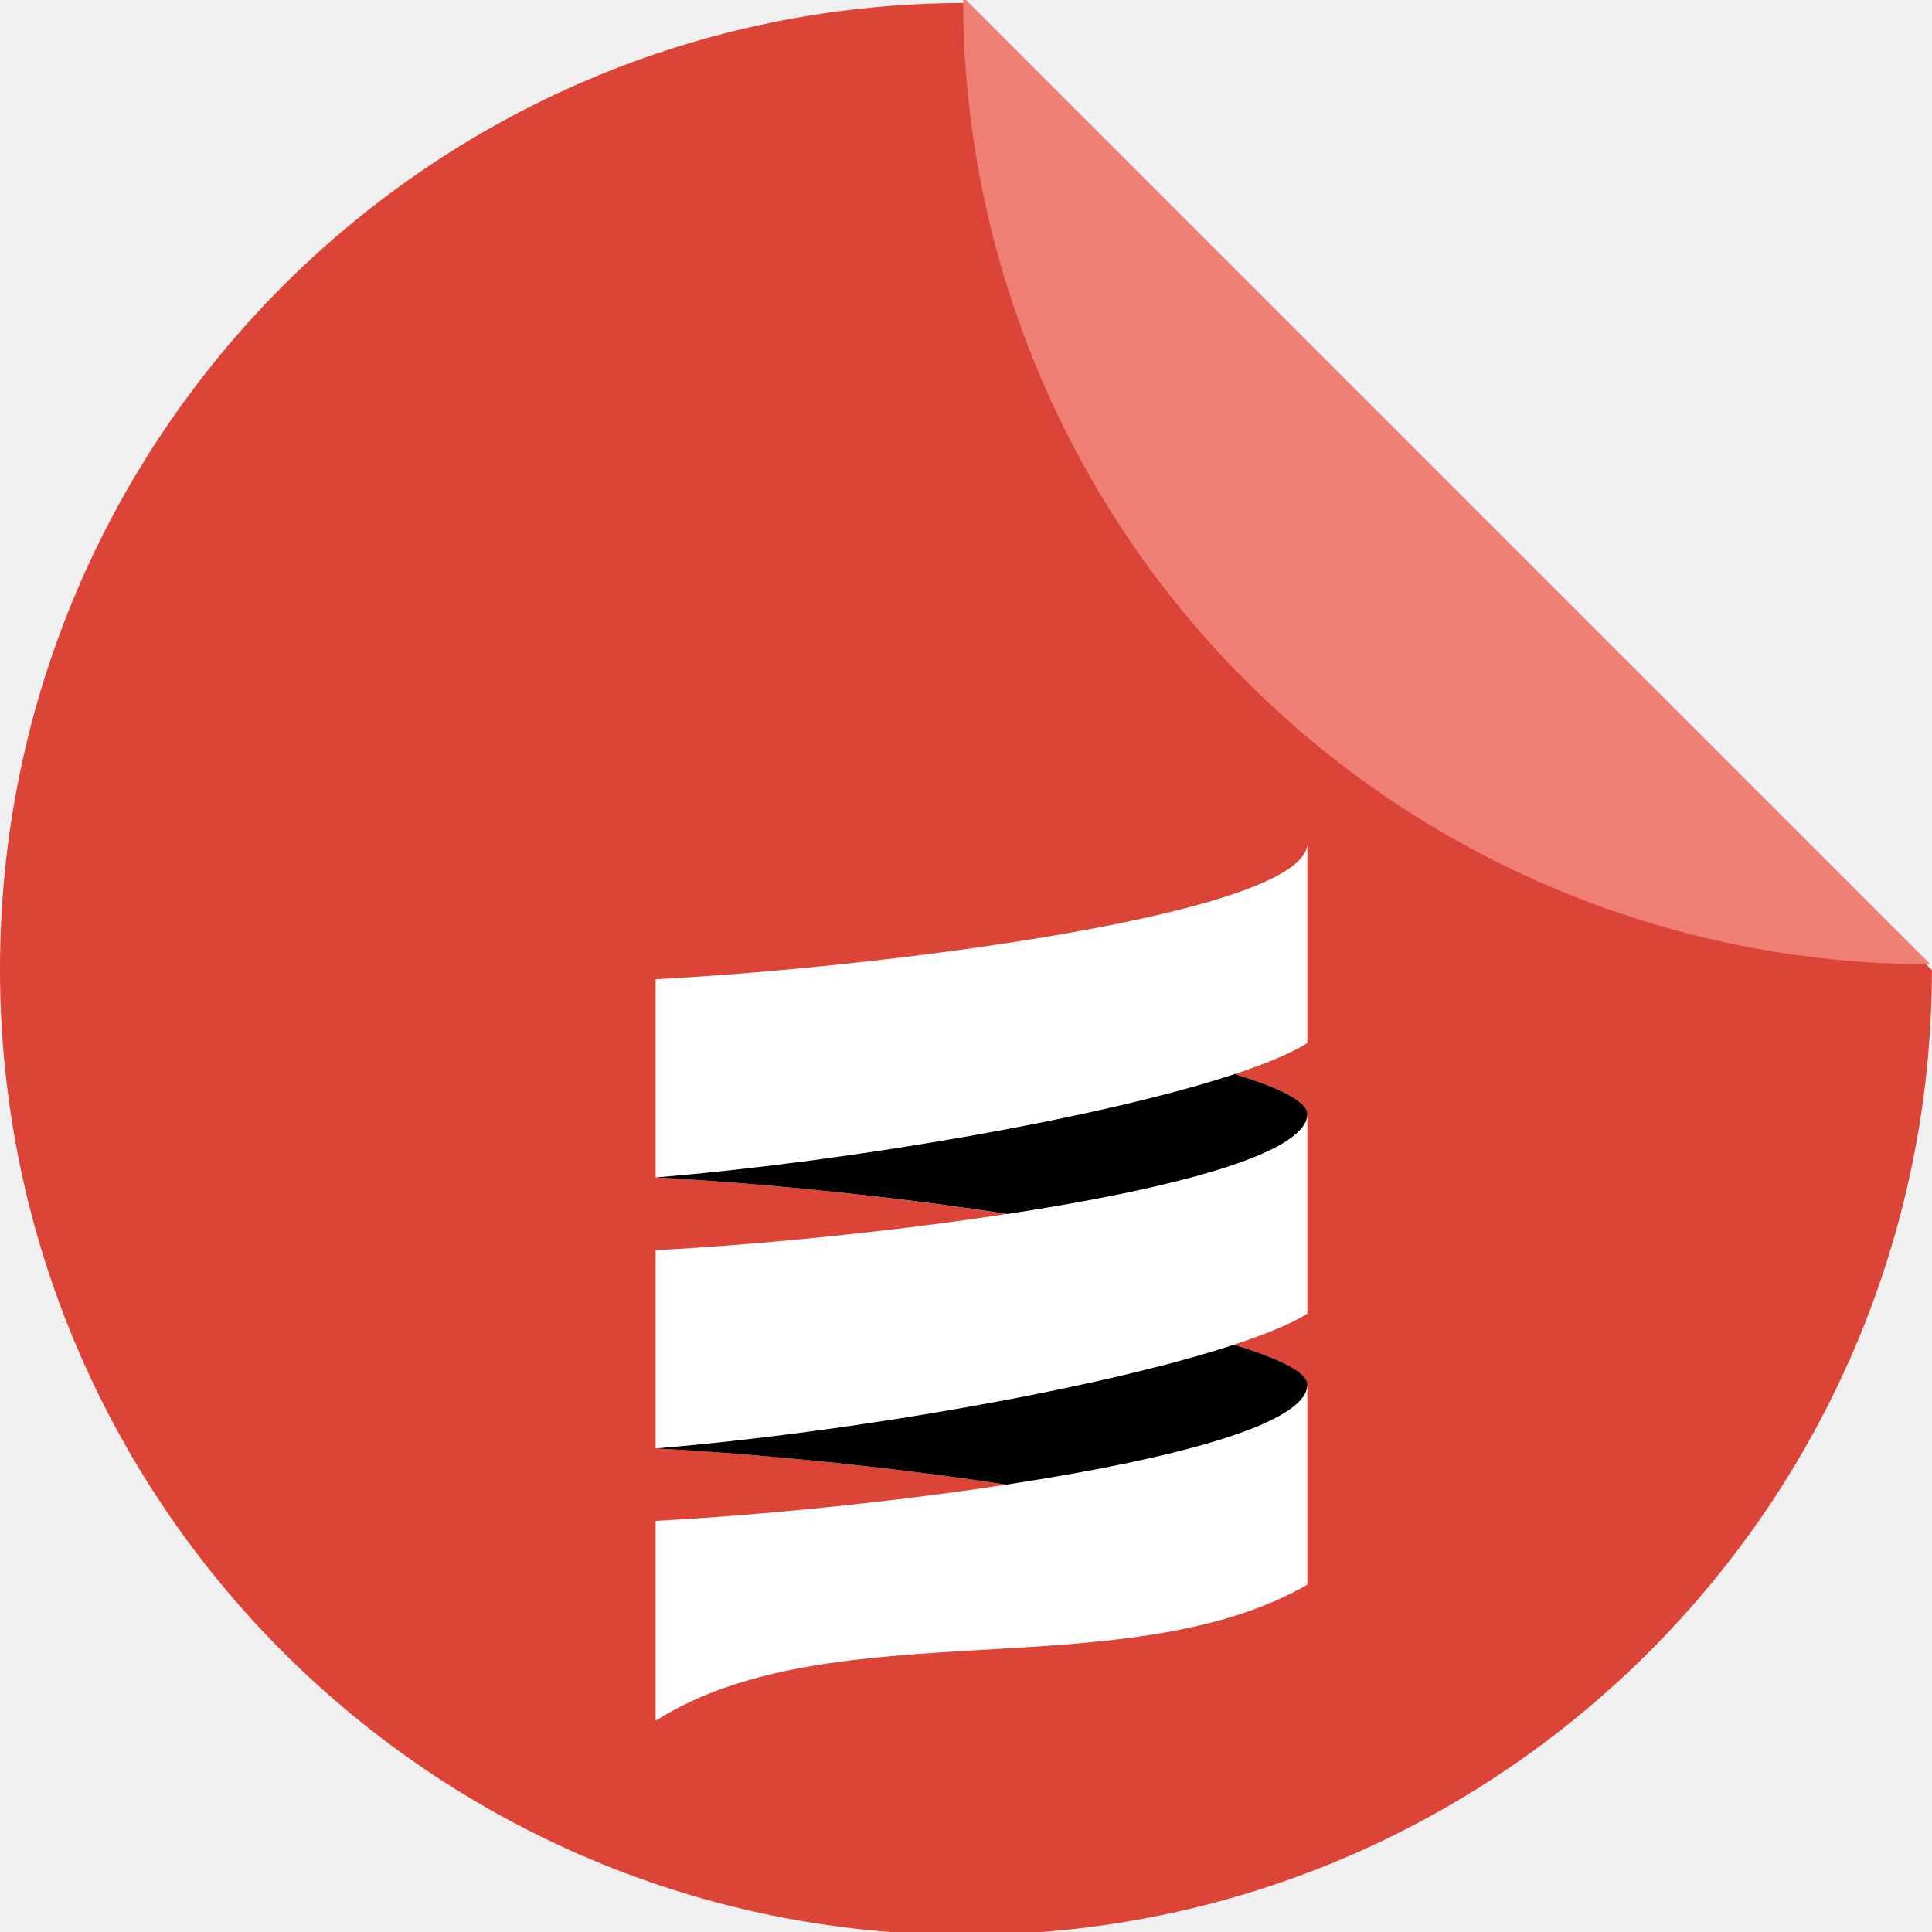
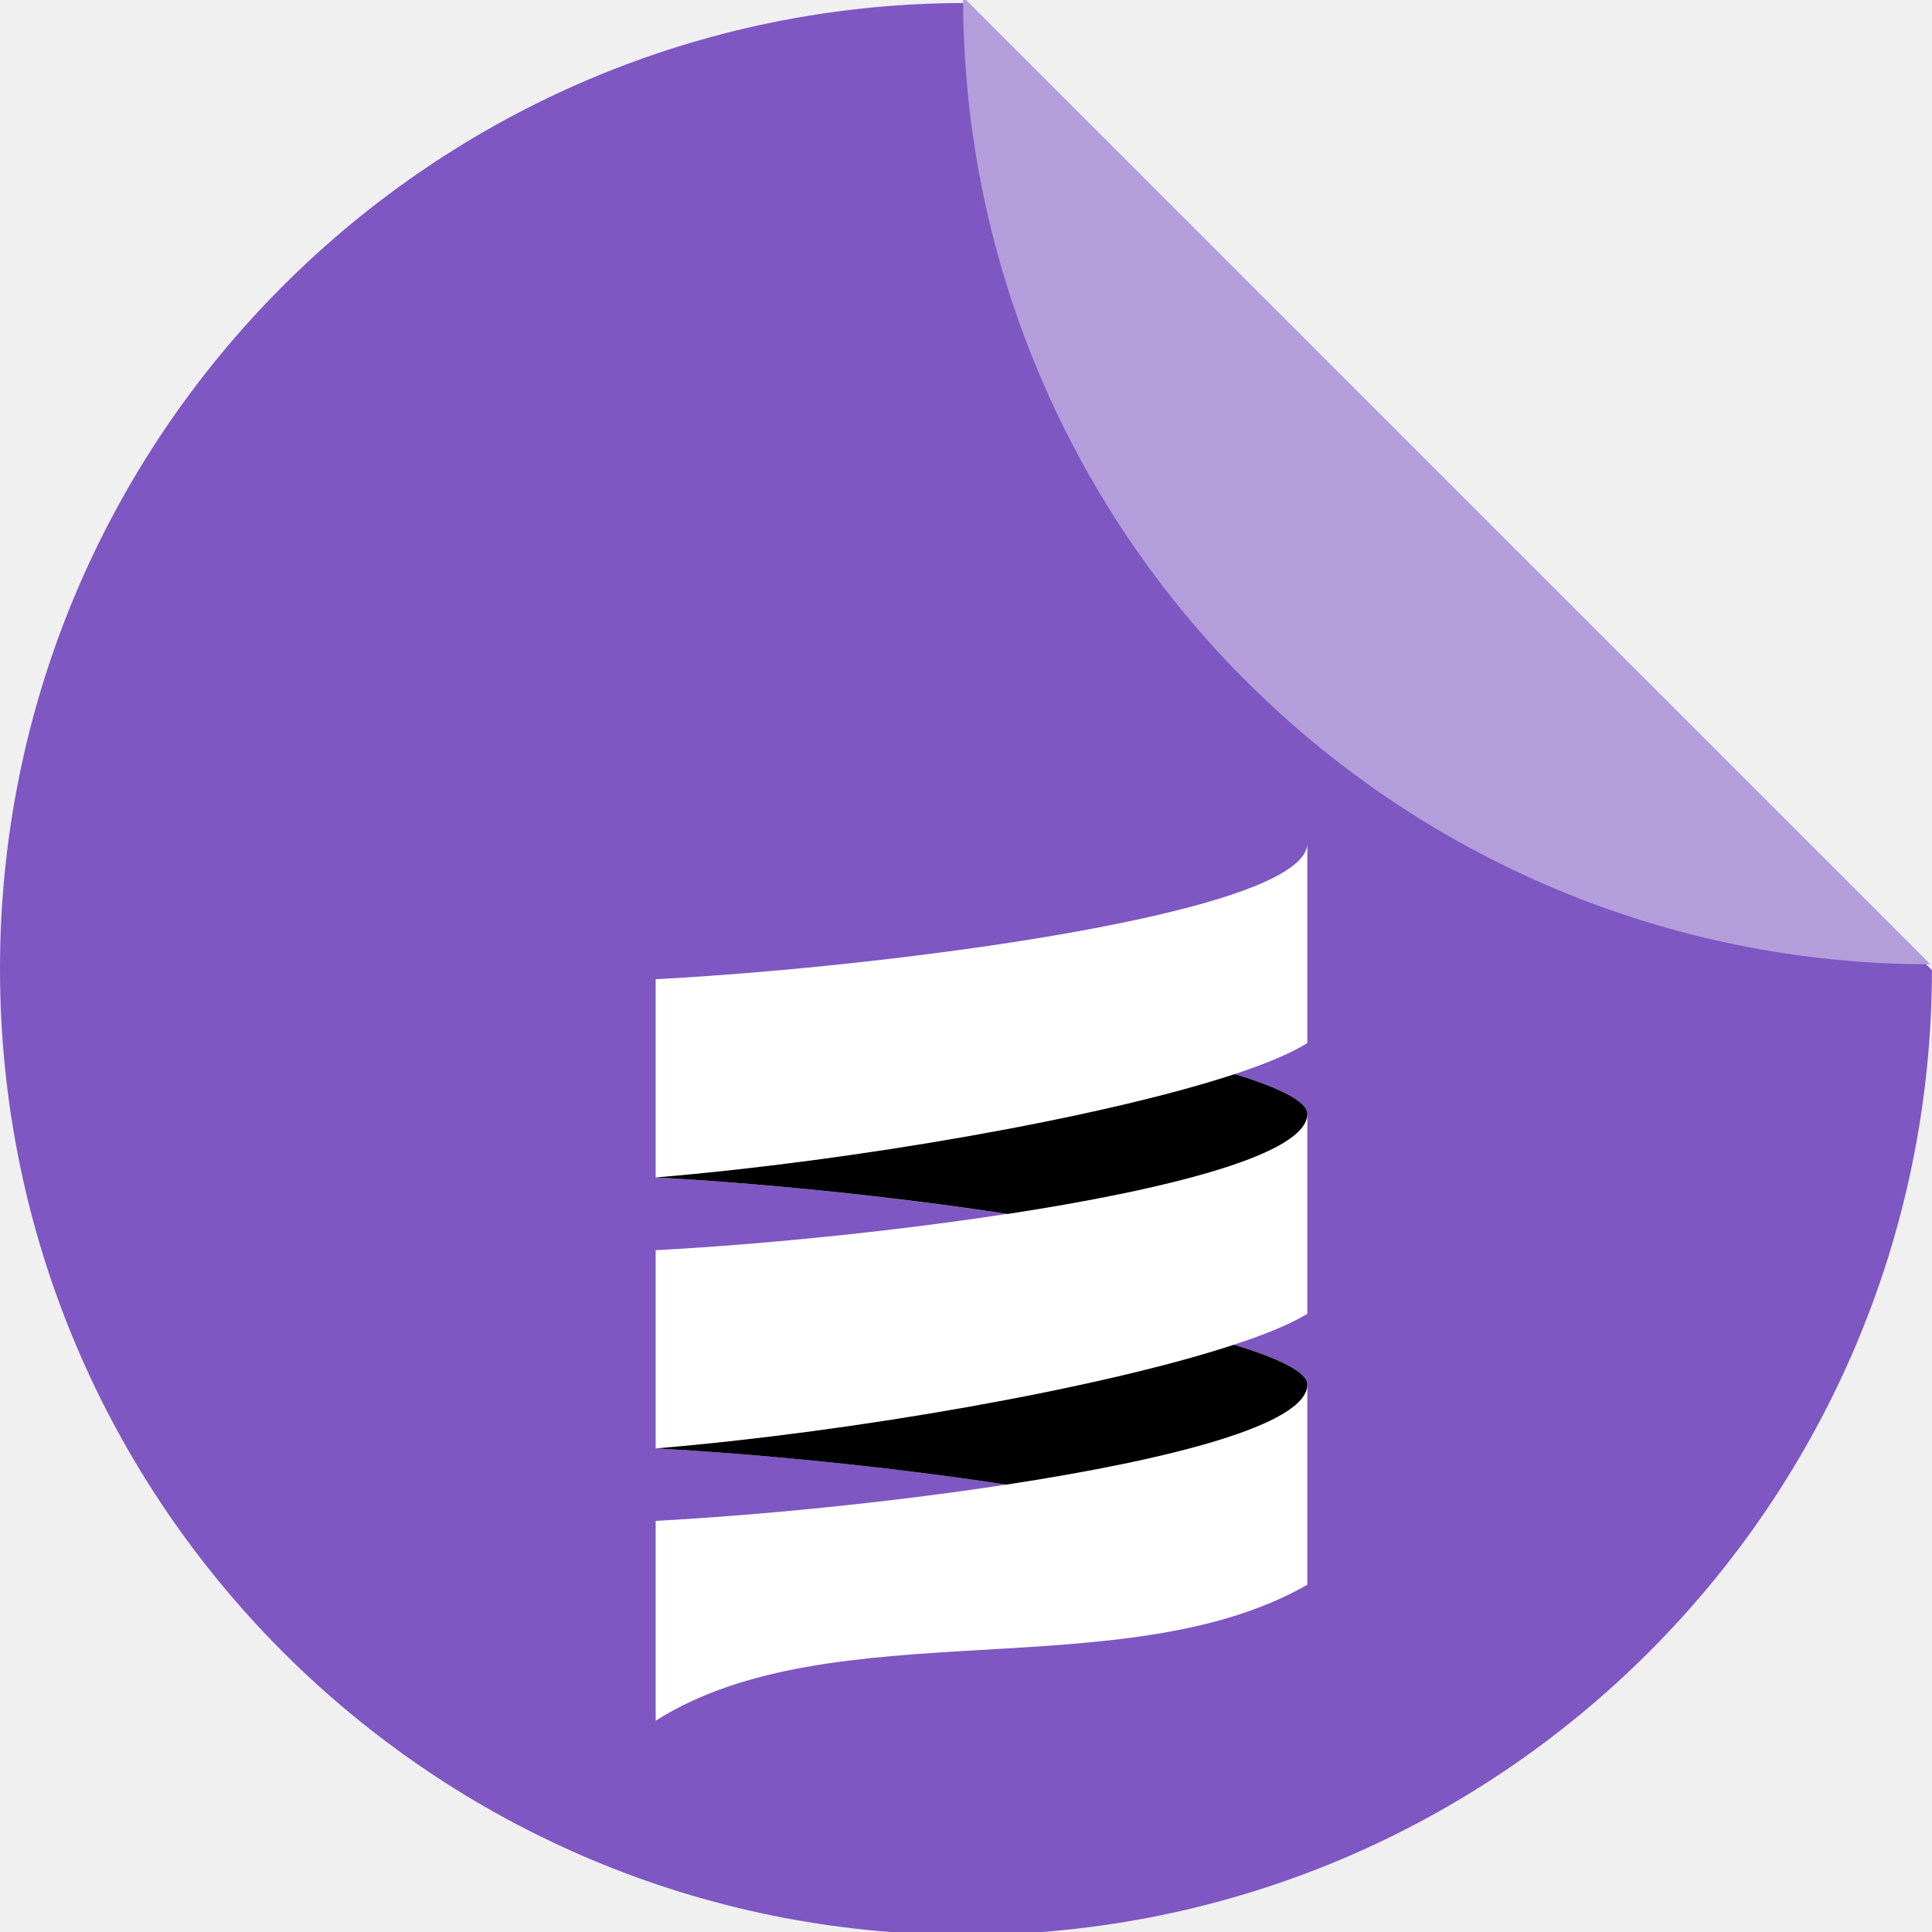
<svg xmlns="http://www.w3.org/2000/svg" width="256" height="256" viewBox="0 0 256 256" id="svg2" version="1.1">
  <defs id="defs4">
    <filter id="filter4301" style="color-interpolation-filters:sRGB;">
      <feFlood id="feFlood4303" result="flood" flood-color="rgb(0,0,0)" flood-opacity="0.498" />
      <feComposite id="feComposite4305" result="composite1" operator="in" in2="SourceGraphic" in="flood" />
      <feGaussianBlur id="feGaussianBlur4307" result="blur" stdDeviation="3.7" in="composite1" />
      <feOffset id="feOffset4309" result="offset" dy="3.7" dx="3.8" />
      <feComposite id="feComposite4311" result="composite2" operator="over" in2="offset" in="SourceGraphic" />
    </filter>
    <clipPath clipPathUnits="userSpaceOnUse" id="clipPath4266">
-       <path style="fill:#db4437;fill-opacity:1" d="m 153.387,796.848 -105.781,0 c -7.804,0 -14.088,6.282 -14.088,14.086 l 0,227.34 c 0,7.804 6.284,14.088 14.088,14.088 l 165.162,0 c 7.804,0 14.086,-6.284 14.086,-14.088 l 0,-154.822 -73.467,-86.604 z" id="path4268" />
+       <path style="fill:#7e57c2;fill-opacity:1" d="m 153.387,796.848 -105.781,0 c -7.804,0 -14.088,6.282 -14.088,14.086 l 0,227.34 c 0,7.804 6.284,14.088 14.088,14.088 l 165.162,0 c 7.804,0 14.086,-6.284 14.086,-14.088 l 0,-154.822 -73.467,-86.604 z" id="path4268" />
    </clipPath>
    <clipPath id="clipPath6370" clipPathUnits="userSpaceOnUse">
-       <path style="fill:#db4437;fill-opacity:1" d="m 153.387,796.848 -105.781,0 c -7.804,0 -14.088,6.282 -14.088,14.086 l 0,227.34 c 0,7.804 6.284,14.088 14.088,14.088 l 165.162,0 c 7.804,0 14.086,-6.284 14.086,-14.088 l 0,-154.822 -73.467,-86.604 z" id="path6372" />
+       <path style="fill:#7e57c2;fill-opacity:1" d="m 153.387,796.848 -105.781,0 c -7.804,0 -14.088,6.282 -14.088,14.086 l 0,227.34 c 0,7.804 6.284,14.088 14.088,14.088 l 165.162,0 c 7.804,0 14.086,-6.284 14.086,-14.088 l 0,-154.822 -73.467,-86.604 z" id="path6372" />
    </clipPath>
    <clipPath clipPathUnits="userSpaceOnUse" id="clipPath4317">
-       <path style="fill:#db4437;fill-opacity:1" d="m 153.387,796.848 -105.781,0 c -7.804,0 -14.088,6.282 -14.088,14.086 l 0,227.34 c 0,7.804 6.284,14.088 14.088,14.088 l 165.162,0 c 7.804,0 14.086,-6.284 14.086,-14.088 l 0,-154.822 -73.467,-86.604 z" id="path4319" />
+       <path style="fill:#7e57c2;fill-opacity:1" d="m 153.387,796.848 -105.781,0 c -7.804,0 -14.088,6.282 -14.088,14.086 l 0,227.34 c 0,7.804 6.284,14.088 14.088,14.088 l 165.162,0 c 7.804,0 14.086,-6.284 14.086,-14.088 l 0,-154.822 -73.467,-86.604 z" id="path4319" />
    </clipPath>
    <clipPath id="clipPath5183" clipPathUnits="userSpaceOnUse">
-       <path style="fill:#db4437;fill-opacity:1" d="m 153.387,0.486 -105.781,0 c -7.804,0 -14.088,6.282 -14.088,14.086 l 0,227.34 c 0,7.804 6.284,14.088 14.088,14.088 l 165.162,0 c 7.804,0 14.086,-6.284 14.086,-14.088 l 0,-154.822 -73.467,-86.604 z" id="path5185" />
+       <path style="fill:#7e57c2;fill-opacity:1" d="m 153.387,0.486 -105.781,0 c -7.804,0 -14.088,6.282 -14.088,14.086 l 0,227.34 c 0,7.804 6.284,14.088 14.088,14.088 l 165.162,0 c 7.804,0 14.086,-6.284 14.086,-14.088 l 0,-154.822 -73.467,-86.604 z" id="path5185" />
    </clipPath>
    <clipPath clipPathUnits="userSpaceOnUse" id="clipPath4345">
      <g transform="matrix(0.803033,0,0,0.803033,22.21178,186.6321)" id="g4347">
-         <path id="path4349" d="M 127.836,796.368 A 128,128 0 0 0 0,924.362 128,128 0 0 0 128,1052.362 128,128 0 0 0 255.992,924.524 L 127.836,796.368 Z m 12.424,0.607 a 128,128 0 0 1 7.768,1.121 128,128 0 0 0 -7.768,-1.121 z m 12.588,1.85 a 128,128 0 0 1 8.422,2.09 128,128 0 0 0 -8.422,-2.09 z m 12.363,3.098 a 128,128 0 0 1 8.945,3.197 128,128 0 0 0 -8.945,-3.197 z m 11.984,4.305 a 128,128 0 0 1 9.344,4.439 128,128 0 0 0 -9.344,-4.439 z m 11.498,5.479 a 128,128 0 0 1 9.494,5.734 128,128 0 0 0 -9.494,-5.734 z m 10.906,6.6 a 128,128 0 0 1 9.66,7.244 128,128 0 0 0 -9.66,-7.244 z m 10.178,7.639 a 128,128 0 0 1 9.389,8.629 128,128 0 0 0 -9.389,-8.629 z m 9.389,8.629 0.98,0.98 a 128,128 0 0 0 -0.98,-0.98 z m 7.65,8.572 a 128,128 0 0 1 4.504,5.922 128,128 0 0 0 -4.504,-5.922 z m 7.639,10.305 a 128,128 0 0 1 3.811,6.213 128,128 0 0 0 -3.811,-6.213 z m 6.576,11.031 a 128,128 0 0 1 3.082,6.377 128,128 0 0 0 -3.082,-6.377 z m 5.438,11.639 a 128,128 0 0 1 2.377,6.508 128,128 0 0 0 -2.377,-6.508 z m 4.232,12.094 a 128,128 0 0 1 1.686,6.594 128,128 0 0 0 -1.686,-6.594 z m 3.008,12.486 a 128,128 0 0 1 0.99,6.539 128,128 0 0 0 -0.99,-6.539 z m 1.74,12.711 A 128,128 0 0 1 256,924.362 128,128 0 0 0 255.449,913.411 Z" style="fill:#db4437;fill-opacity:1" />
-         <path id="path4351" d="m 255.614,923.744 a 128,128 0 0 0 0.164,-0.006 L 127.622,795.582 a 128,128 0 0 0 -0.008,0.162 128,128 0 0 0 35.854,88.809 l 0.98,0.98 a 128,128 0 0 0 91.166,38.211 z" style="fill:#ef7e74;fill-opacity:1" />
+         <path id="path4349" d="M 127.836,796.368 A 128,128 0 0 0 0,924.362 128,128 0 0 0 128,1052.362 128,128 0 0 0 255.992,924.524 L 127.836,796.368 Z m 12.424,0.607 a 128,128 0 0 1 7.768,1.121 128,128 0 0 0 -7.768,-1.121 z m 12.588,1.85 a 128,128 0 0 1 8.422,2.09 128,128 0 0 0 -8.422,-2.09 z m 12.363,3.098 a 128,128 0 0 1 8.945,3.197 128,128 0 0 0 -8.945,-3.197 z m 11.984,4.305 a 128,128 0 0 1 9.344,4.439 128,128 0 0 0 -9.344,-4.439 z m 11.498,5.479 a 128,128 0 0 1 9.494,5.734 128,128 0 0 0 -9.494,-5.734 z m 10.906,6.6 a 128,128 0 0 1 9.66,7.244 128,128 0 0 0 -9.66,-7.244 z m 10.178,7.639 a 128,128 0 0 1 9.389,8.629 128,128 0 0 0 -9.389,-8.629 z m 9.389,8.629 0.98,0.98 a 128,128 0 0 0 -0.98,-0.98 z m 7.65,8.572 a 128,128 0 0 1 4.504,5.922 128,128 0 0 0 -4.504,-5.922 z m 7.639,10.305 a 128,128 0 0 1 3.811,6.213 128,128 0 0 0 -3.811,-6.213 z m 6.576,11.031 a 128,128 0 0 1 3.082,6.377 128,128 0 0 0 -3.082,-6.377 z m 5.438,11.639 a 128,128 0 0 1 2.377,6.508 128,128 0 0 0 -2.377,-6.508 z m 4.232,12.094 a 128,128 0 0 1 1.686,6.594 128,128 0 0 0 -1.686,-6.594 z m 3.008,12.486 a 128,128 0 0 1 0.99,6.539 128,128 0 0 0 -0.99,-6.539 z m 1.74,12.711 A 128,128 0 0 1 256,924.362 128,128 0 0 0 255.449,913.411 Z" style="fill:#7e57c2;fill-opacity:1" />
+         <path id="path4351" d="m 255.614,923.744 a 128,128 0 0 0 0.164,-0.006 L 127.622,795.582 a 128,128 0 0 0 -0.008,0.162 128,128 0 0 0 35.854,88.809 l 0.98,0.98 a 128,128 0 0 0 91.166,38.211 z" style="fill:#b39ddb;fill-opacity:1" />
      </g>
    </clipPath>
  </defs>
  <g transform="translate(0,-796.3621)" id="layer1">
    <g id="g4277" transform="translate(0,0.389985)">
-       <path style="fill:#db4437;fill-opacity:1" d="M 127.836,796.368 A 128,128 0 0 0 0,924.362 128,128 0 0 0 128,1052.362 128,128 0 0 0 255.992,924.524 L 127.836,796.368 Z m 12.424,0.607 a 128,128 0 0 1 7.768,1.121 128,128 0 0 0 -7.768,-1.121 z m 12.588,1.85 a 128,128 0 0 1 8.422,2.09 128,128 0 0 0 -8.422,-2.09 z m 12.363,3.098 a 128,128 0 0 1 8.945,3.197 128,128 0 0 0 -8.945,-3.197 z m 11.984,4.305 a 128,128 0 0 1 9.344,4.439 128,128 0 0 0 -9.344,-4.439 z m 11.498,5.479 a 128,128 0 0 1 9.494,5.734 128,128 0 0 0 -9.494,-5.734 z m 10.906,6.6 a 128,128 0 0 1 9.66,7.244 128,128 0 0 0 -9.66,-7.244 z m 10.178,7.639 a 128,128 0 0 1 9.389,8.629 128,128 0 0 0 -9.389,-8.629 z m 9.389,8.629 0.98,0.98 a 128,128 0 0 0 -0.98,-0.98 z m 7.65,8.572 a 128,128 0 0 1 4.504,5.922 128,128 0 0 0 -4.504,-5.922 z m 7.639,10.305 a 128,128 0 0 1 3.811,6.213 128,128 0 0 0 -3.811,-6.213 z m 6.576,11.031 a 128,128 0 0 1 3.082,6.377 128,128 0 0 0 -3.082,-6.377 z m 5.438,11.639 a 128,128 0 0 1 2.377,6.508 128,128 0 0 0 -2.377,-6.508 z m 4.232,12.094 a 128,128 0 0 1 1.686,6.594 128,128 0 0 0 -1.686,-6.594 z m 3.008,12.486 a 128,128 0 0 1 0.99,6.539 128,128 0 0 0 -0.99,-6.539 z m 1.74,12.711 A 128,128 0 0 1 256,924.362 128,128 0 0 0 255.449,913.411 Z" id="path4957" />
-       <path style="fill:#ef7e74;fill-opacity:1" d="m 255.614,923.744 a 128,128 0 0 0 0.164,-0.006 L 127.622,795.582 a 128,128 0 0 0 -0.008,0.162 128,128 0 0 0 35.854,88.809 l 0.98,0.98 a 128,128 0 0 0 91.166,38.211 z" id="rect4961" />
+       <path style="fill:#7e57c2;fill-opacity:1" d="M 127.836,796.368 A 128,128 0 0 0 0,924.362 128,128 0 0 0 128,1052.362 128,128 0 0 0 255.992,924.524 L 127.836,796.368 Z m 12.424,0.607 a 128,128 0 0 1 7.768,1.121 128,128 0 0 0 -7.768,-1.121 z m 12.588,1.85 a 128,128 0 0 1 8.422,2.09 128,128 0 0 0 -8.422,-2.09 z m 12.363,3.098 a 128,128 0 0 1 8.945,3.197 128,128 0 0 0 -8.945,-3.197 z m 11.984,4.305 a 128,128 0 0 1 9.344,4.439 128,128 0 0 0 -9.344,-4.439 z m 11.498,5.479 a 128,128 0 0 1 9.494,5.734 128,128 0 0 0 -9.494,-5.734 z m 10.906,6.6 a 128,128 0 0 1 9.66,7.244 128,128 0 0 0 -9.66,-7.244 z m 10.178,7.639 a 128,128 0 0 1 9.389,8.629 128,128 0 0 0 -9.389,-8.629 z m 9.389,8.629 0.98,0.98 a 128,128 0 0 0 -0.98,-0.98 z m 7.65,8.572 a 128,128 0 0 1 4.504,5.922 128,128 0 0 0 -4.504,-5.922 z m 7.639,10.305 a 128,128 0 0 1 3.811,6.213 128,128 0 0 0 -3.811,-6.213 z m 6.576,11.031 a 128,128 0 0 1 3.082,6.377 128,128 0 0 0 -3.082,-6.377 z m 5.438,11.639 a 128,128 0 0 1 2.377,6.508 128,128 0 0 0 -2.377,-6.508 z m 4.232,12.094 a 128,128 0 0 1 1.686,6.594 128,128 0 0 0 -1.686,-6.594 z m 3.008,12.486 a 128,128 0 0 1 0.99,6.539 128,128 0 0 0 -0.99,-6.539 z m 1.74,12.711 A 128,128 0 0 1 256,924.362 128,128 0 0 0 255.449,913.411 Z" id="path4957" />
+       <path style="fill:#b39ddb;fill-opacity:1" d="m 255.614,923.744 a 128,128 0 0 0 0.164,-0.006 L 127.622,795.582 a 128,128 0 0 0 -0.008,0.162 128,128 0 0 0 35.854,88.809 l 0.98,0.98 a 128,128 0 0 0 91.166,38.211 z" id="rect4961" />
    </g>
    <g transform="matrix(1.118426,0,0,1.118426,-11.80329,-124.5101)" id="g4209" style="fill:#000000;fill-opacity:1;stroke:#ac5050;stroke-width:5.5;stroke-linecap:round;stroke-miterlimit:4;stroke-dasharray:none;stroke-opacity:1" />
    <path d="m 173.228,1006.347 0,-26.526 c 0,-1.652 -3.727,-3.445 -9.719,-5.279 4.2,-1.383 7.557,-2.76 9.719,-4.101 l 0,-26.482 c 0,-1.643 -3.68,-3.456 -9.612,-5.279 4.159,-1.37 7.465,-2.77 9.612,-4.101 l 0,-26.482 c 0,9.235 -54.864,16.346 -86.348,18.018 l 0,26.264 c 13.299,0.706 30.758,2.436 46.503,4.843 -15.743,2.406 -33.206,4.093 -46.503,4.799 l 0,26.264 c 13.282,0.705 30.72,2.397 46.449,4.799 -15.73,2.401 -33.167,4.094 -46.449,4.799 l 0,26.264 0,0.218 c 23.429,-14.852 62.06,-4.107 86.348,-18.018 z" id="rect4525" style="fill:#ffffff;fill-opacity:1;fill-rule:nonzero;stroke:none" />
    <path d="m 163.616,938.681 c -17.637,5.822 -50.748,11.541 -76.736,13.699 13.328,0.708 30.839,2.428 46.611,4.843 21.48,-3.288 39.737,-7.936 39.737,-13.263 0,-1.643 -3.68,-3.456 -9.612,-5.279 z m -0.107,35.862 c -17.659,5.812 -50.684,11.588 -76.628,13.743 13.282,0.705 30.72,2.397 46.449,4.799 21.548,-3.289 39.898,-7.923 39.898,-13.263 0,-1.652 -3.727,-3.445 -9.719,-5.279 z" id="path3857" style="fill:#000000;fill-opacity:1;fill-rule:evenodd;stroke:none" />
  </g>
</svg>
